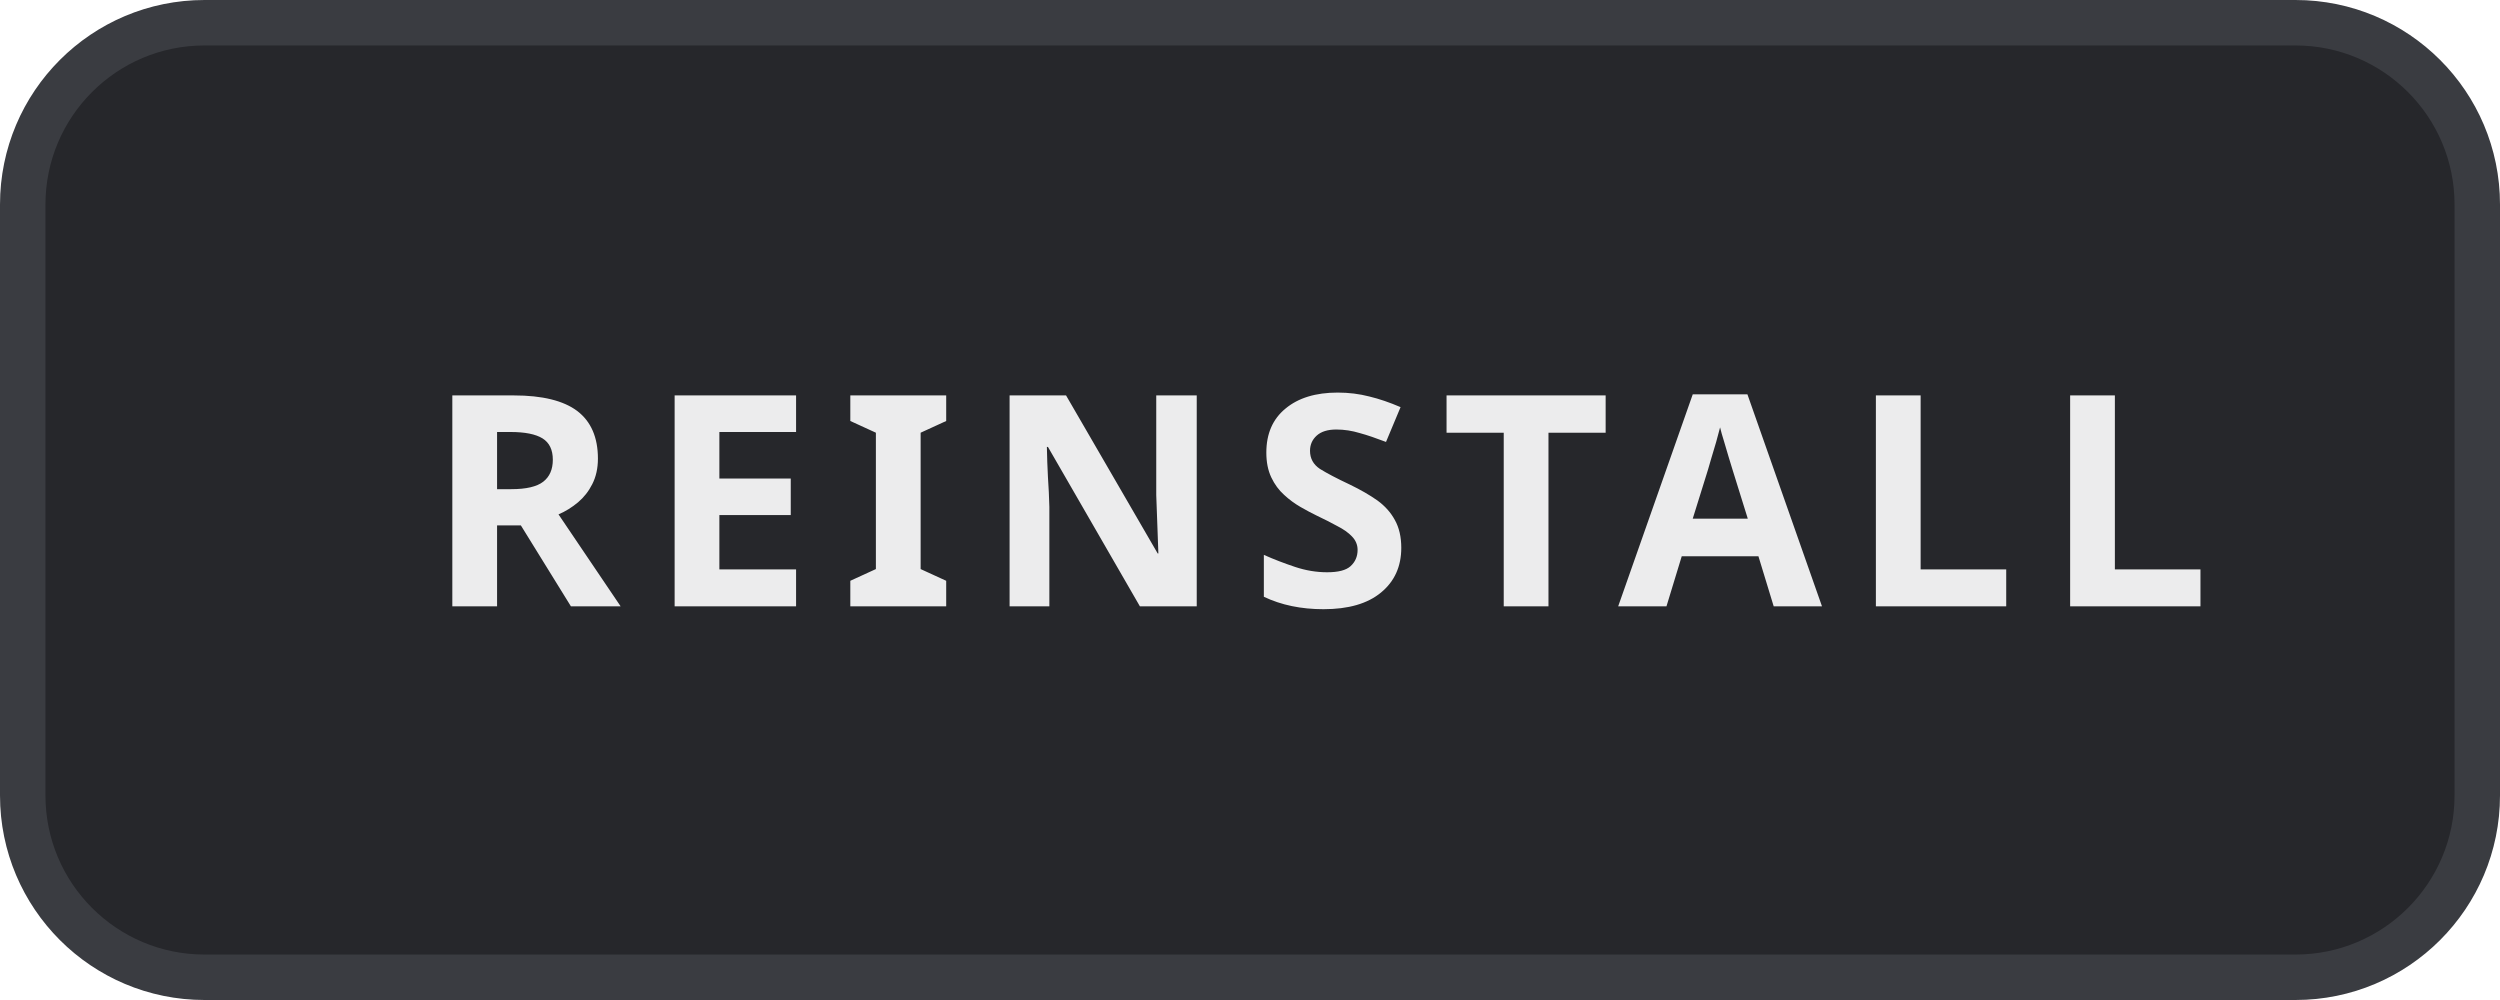
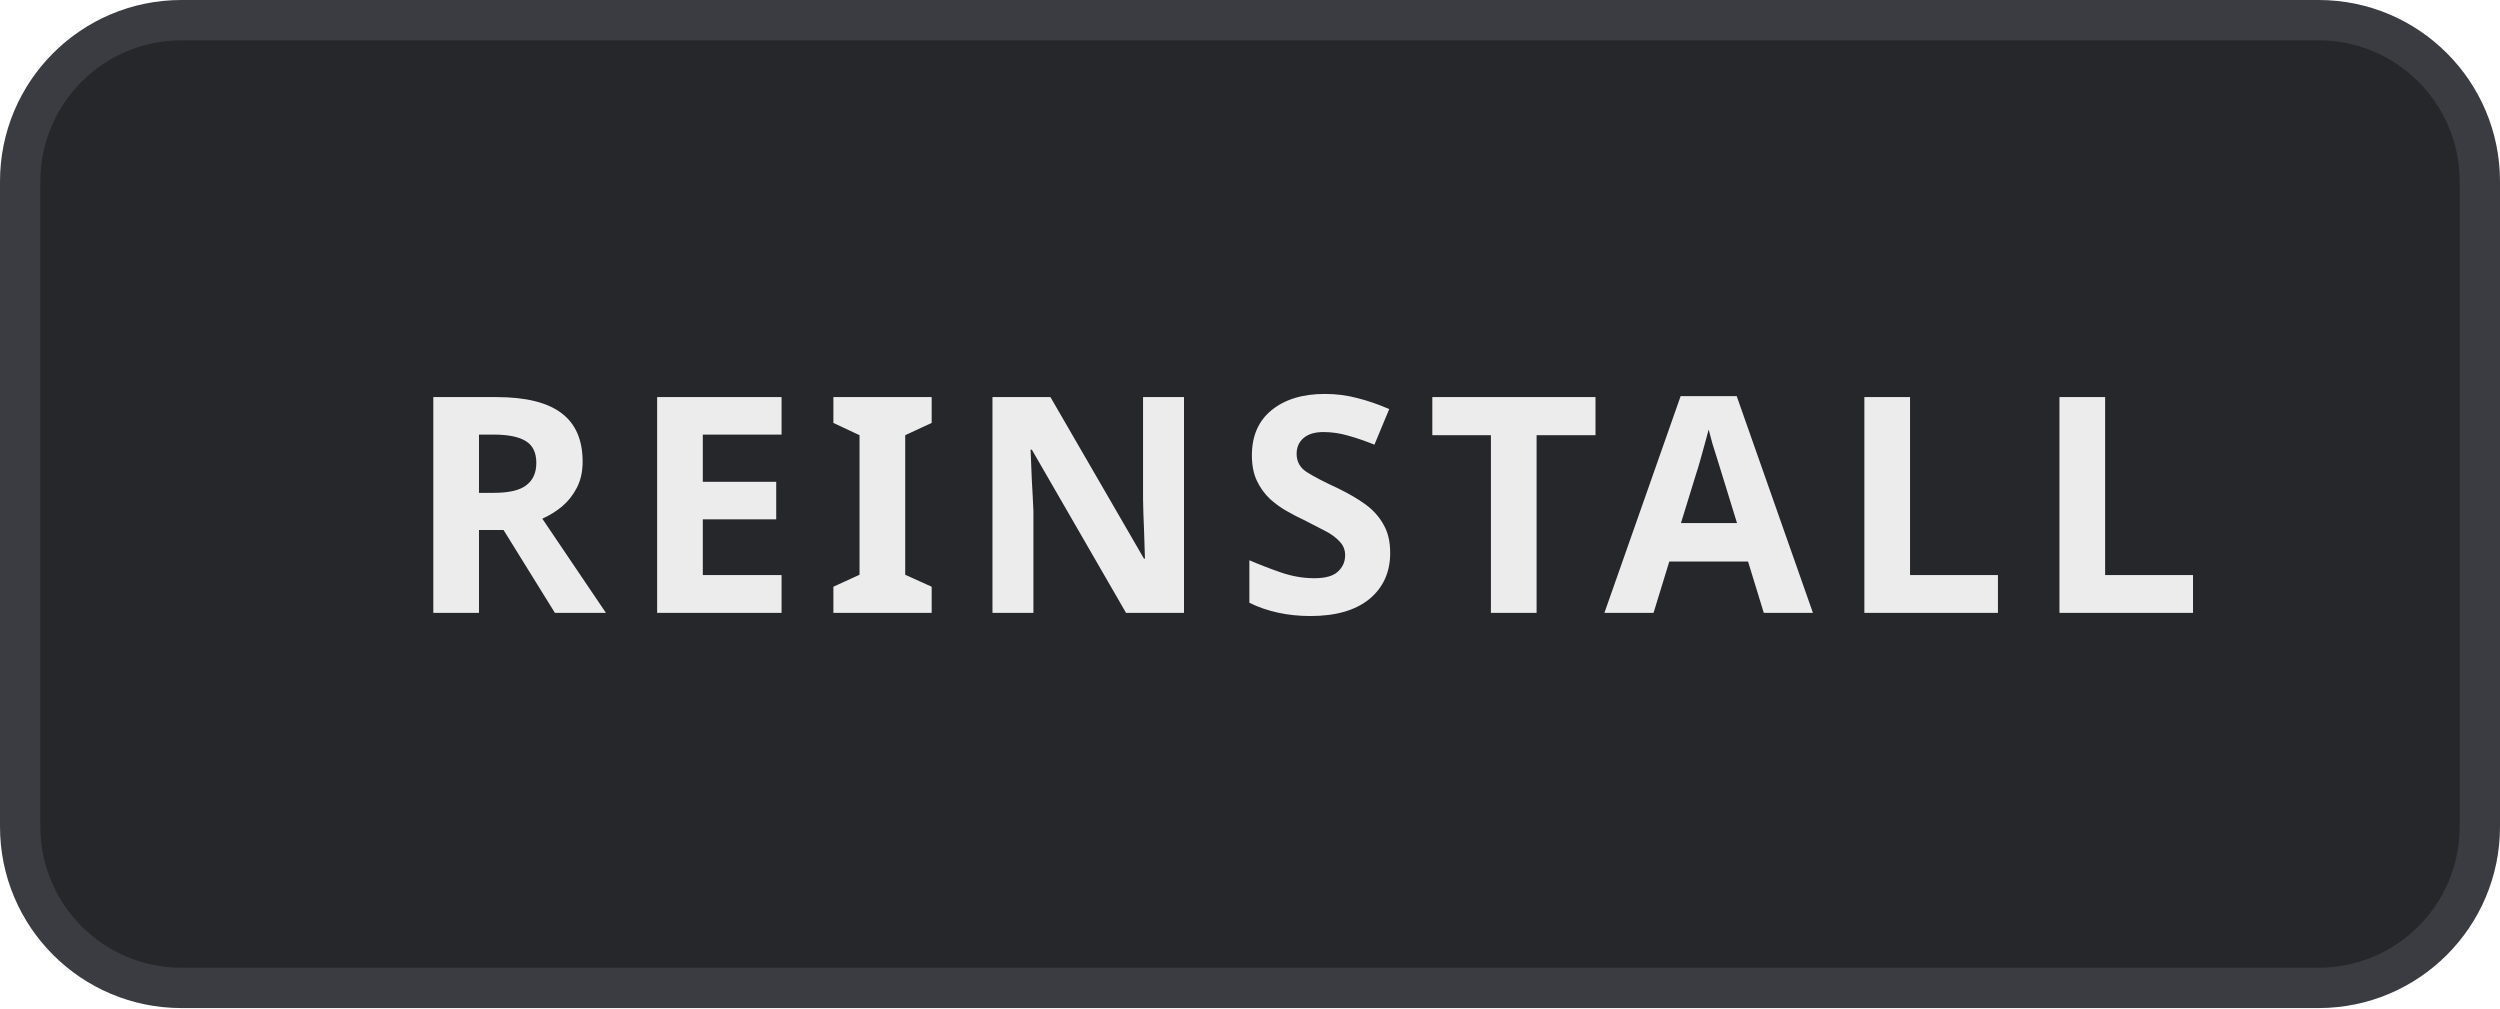
- <svg xmlns="http://www.w3.org/2000/svg" width="110" height="44" viewBox="0 0 110 44">
-   <rect x="1" y="1" width="108" height="42" rx="8" fill="#26272b" stroke="#3a3c41" stroke-width="2" />
-   <text x="18.73" y="26.68" font-family="Titillium Web" font-size="13" font-weight="700" fill="#ececed" text-anchor="start" letter-spacing="1.2">REINSTALL</text>
+ <svg xmlns="http://www.w3.org/2000/svg" width="124" height="50" viewBox="0 0 124 50">
+   <rect x="1" y="1" width="122" height="48" rx="8" fill="#26272b" stroke="#3a3c41" stroke-width="2" />
+   <text x="20.15" y="30.4" font-family="Titillium Web" font-size="15" font-weight="700" fill="#ececed" text-anchor="start" letter-spacing="1.2">REINSTALL</text>
</svg>
